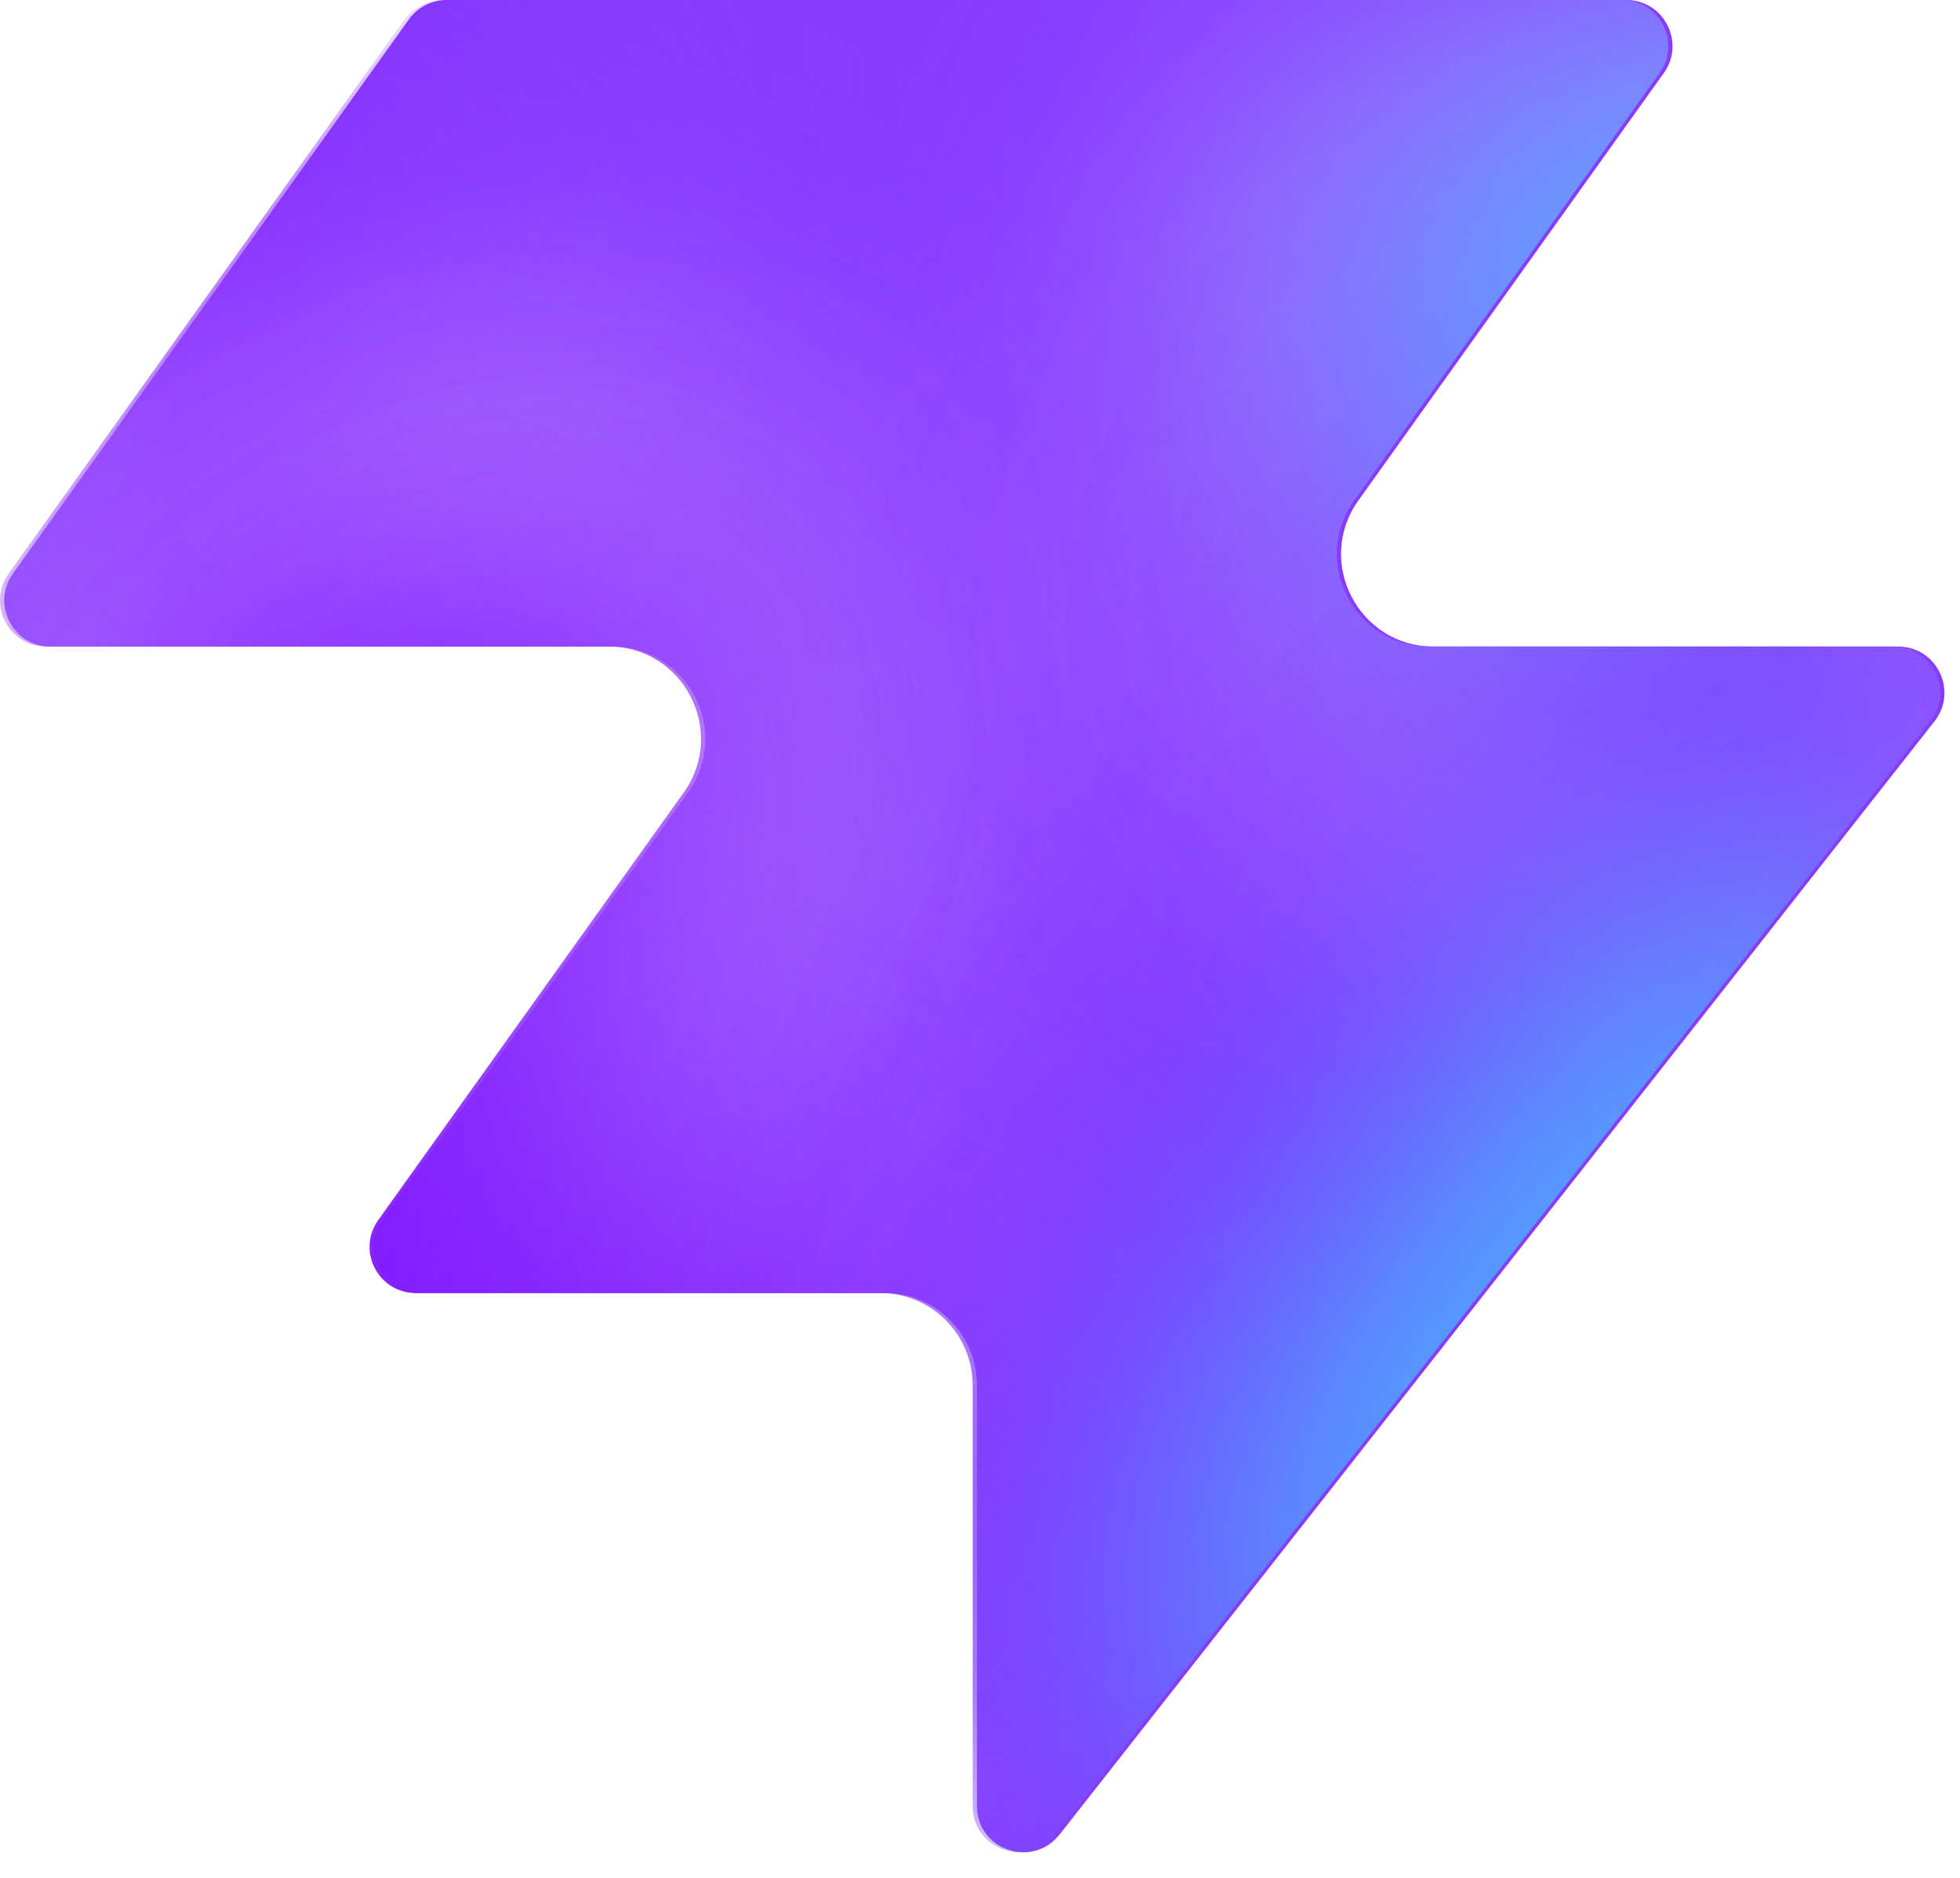
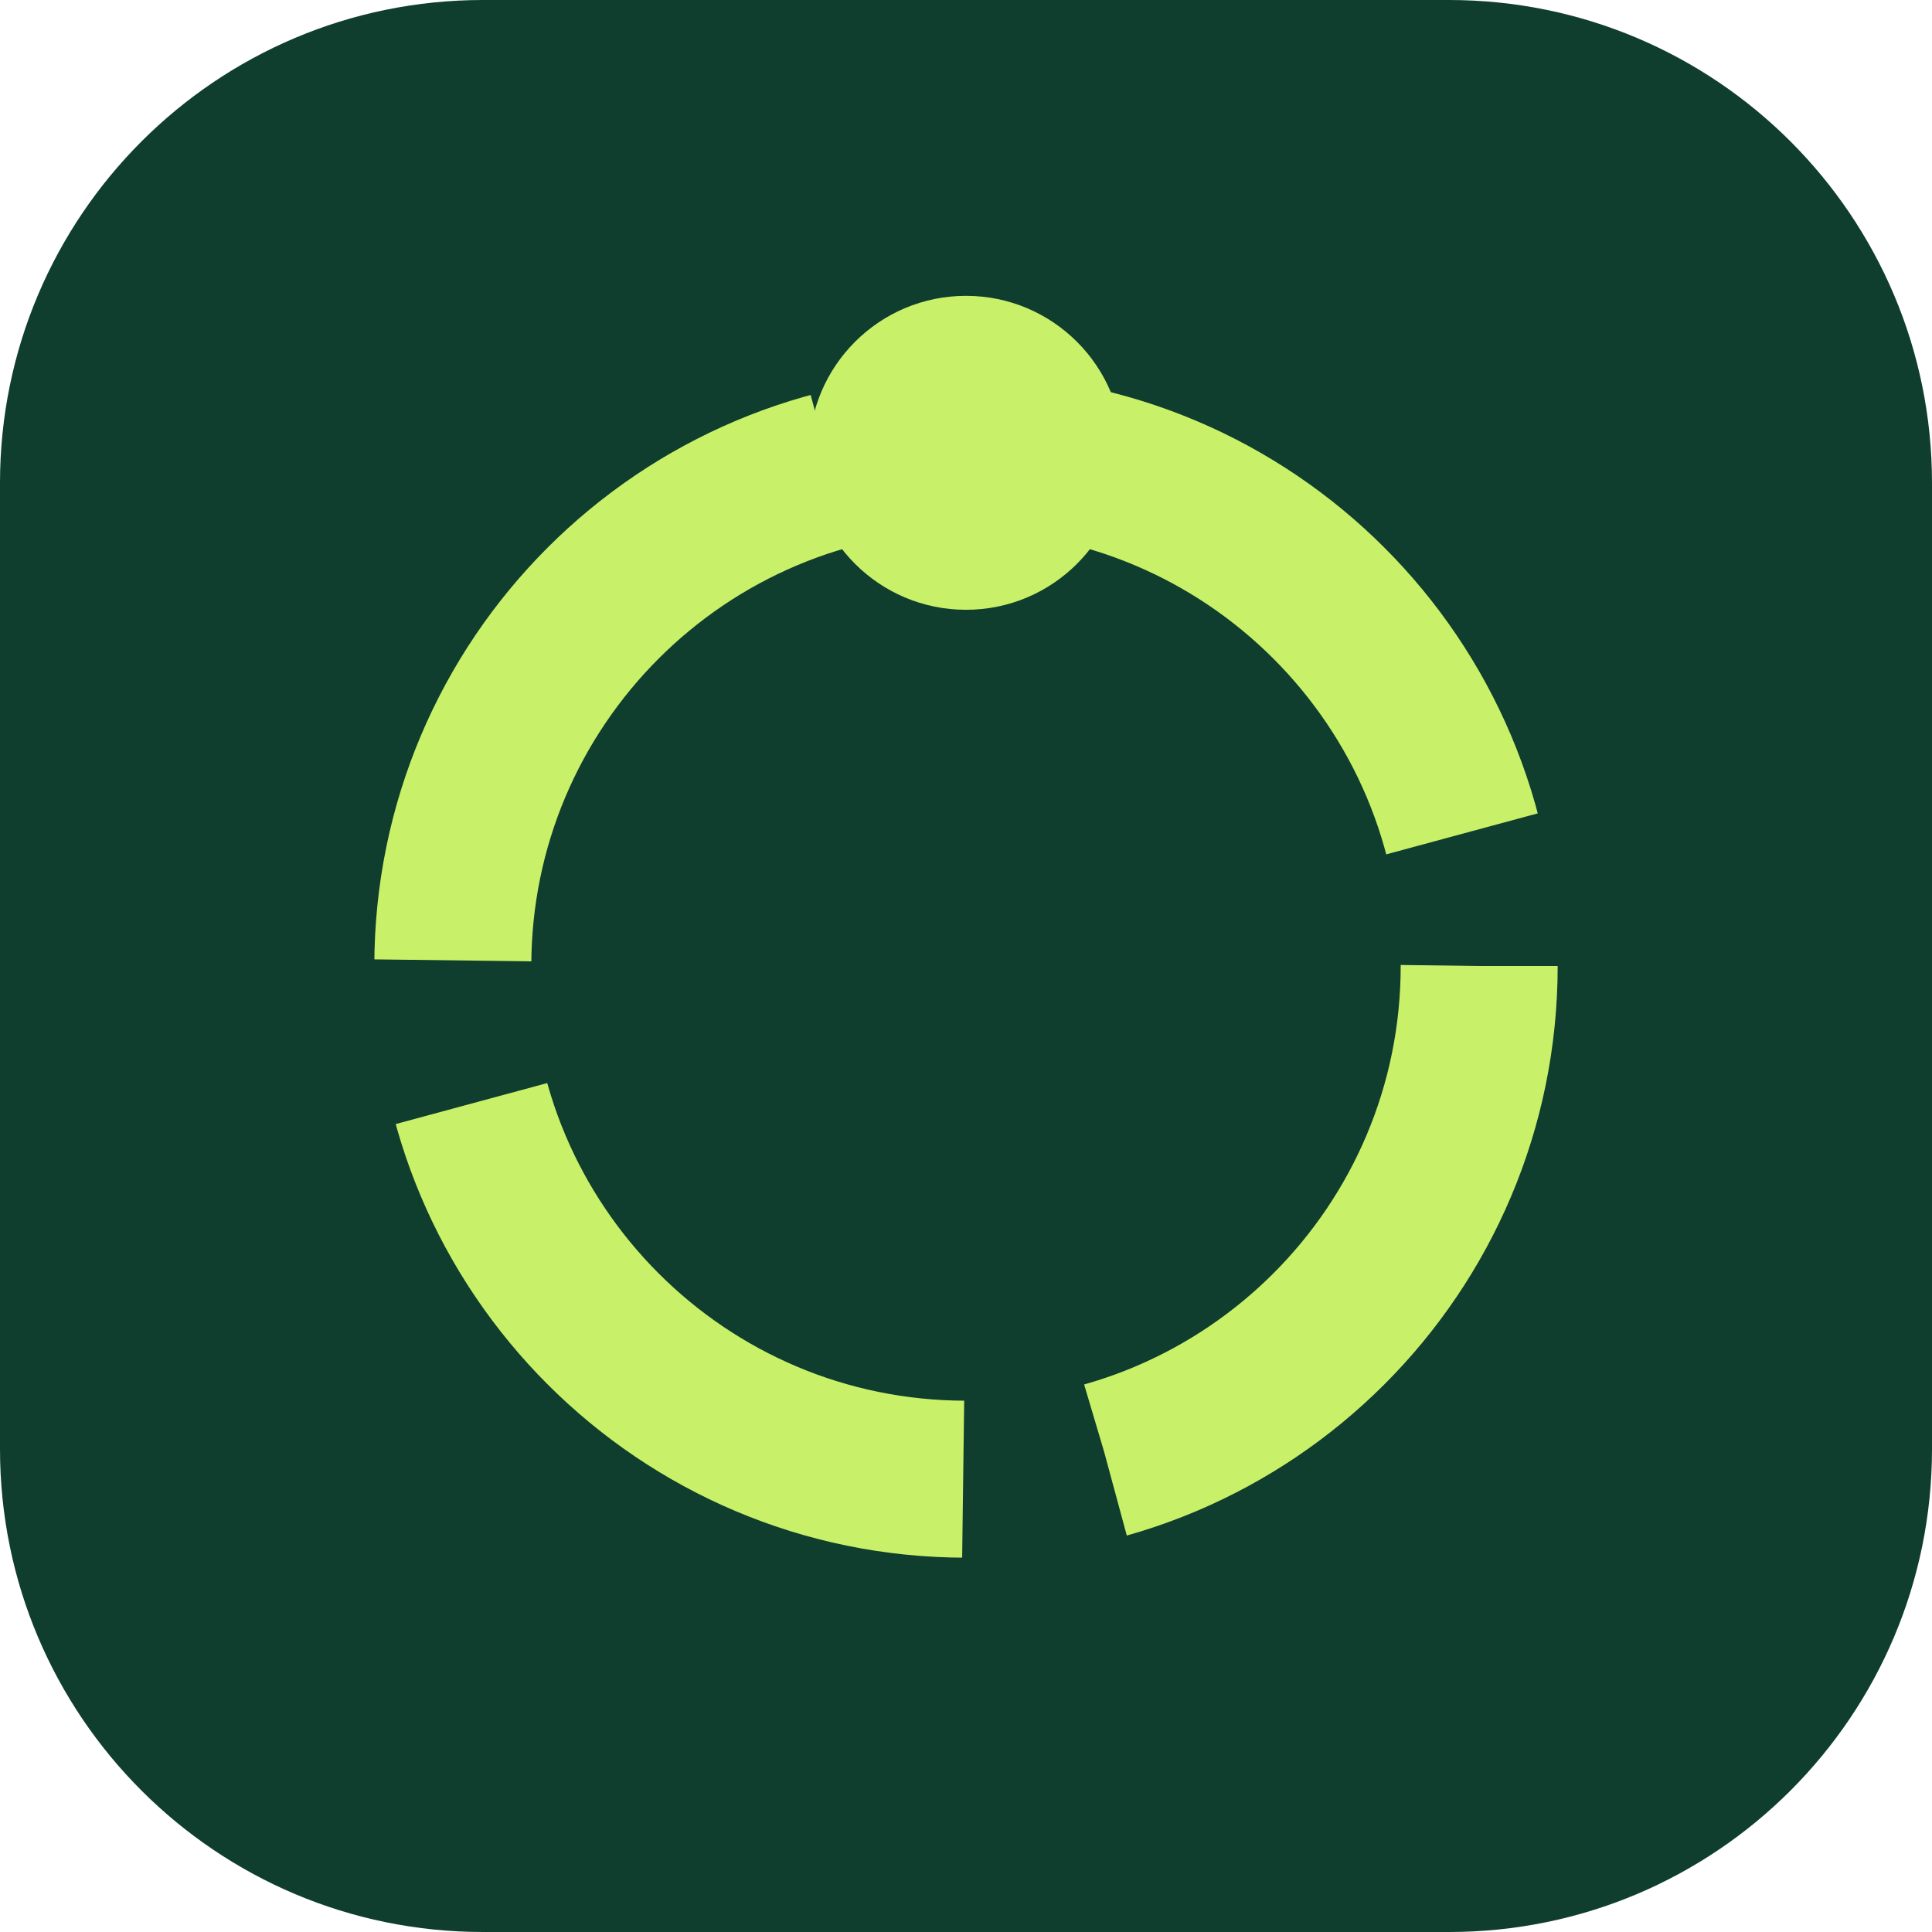
- <svg xmlns="http://www.w3.org/2000/svg" width="48" height="46" fill="none" viewBox="0 0 48 46">
-   <path fill="#863bff" d="M25.946 44.938c-.664.845-2.021.375-2.021-.698V33.937a2.26 2.26 0 0 0-2.262-2.262H10.287c-.92 0-1.456-1.04-.92-1.788l7.48-10.471c1.07-1.497 0-3.578-1.842-3.578H1.237c-.92 0-1.456-1.04-.92-1.788L10.013.474c.214-.297.556-.474.92-.474h28.894c.92 0 1.456 1.04.92 1.788l-7.48 10.471c-1.07 1.498 0 3.579 1.842 3.579h11.377c.943 0 1.473 1.088.89 1.83L25.947 44.94z" style="fill:#863bff;fill:color(display-p3 .525 .23 1);fill-opacity:1" />
-   <mask id="a" width="48" height="46" x="0" y="0" maskUnits="userSpaceOnUse" style="mask-type:alpha">
-     <path fill="#000" d="M25.842 44.938c-.664.844-2.021.375-2.021-.698V33.937a2.26 2.26 0 0 0-2.262-2.262H10.183c-.92 0-1.456-1.04-.92-1.788l7.48-10.471c1.07-1.498 0-3.579-1.842-3.579H1.133c-.92 0-1.456-1.04-.92-1.787L9.91.473c.214-.297.556-.474.92-.474h28.894c.92 0 1.456 1.04.92 1.788l-7.48 10.471c-1.07 1.498 0 3.578 1.842 3.578h11.377c.943 0 1.473 1.088.89 1.832L25.843 44.94z" style="fill:#000;fill-opacity:1" />
-   </mask>
-   <g mask="url(#a)">
-     <g filter="url(#b)">
-       <ellipse cx="5.508" cy="14.704" fill="#ede6ff" rx="5.508" ry="14.704" style="fill:#ede6ff;fill:color(display-p3 .927 .903 1);fill-opacity:1" transform="matrix(.00324 1 1 -.00324 -4.47 31.516)" />
-     </g>
-     <g filter="url(#c)">
-       <ellipse cx="10.399" cy="29.851" fill="#ede6ff" rx="10.399" ry="29.851" style="fill:#ede6ff;fill:color(display-p3 .927 .903 1);fill-opacity:1" transform="matrix(.00324 1 1 -.00324 -39.328 7.883)" />
-     </g>
-     <g filter="url(#d)">
-       <ellipse cx="5.508" cy="30.487" fill="#7e14ff" rx="5.508" ry="30.487" style="fill:#7e14ff;fill:color(display-p3 .492 .077 1);fill-opacity:1" transform="rotate(89.814 -25.913 -14.639)scale(1 -1)" />
-     </g>
-     <g filter="url(#e)">
-       <ellipse cx="5.508" cy="30.599" fill="#7e14ff" rx="5.508" ry="30.599" style="fill:#7e14ff;fill:color(display-p3 .492 .077 1);fill-opacity:1" transform="rotate(89.814 -32.644 -3.334)scale(1 -1)" />
-     </g>
-     <g filter="url(#f)">
-       <ellipse cx="5.508" cy="30.599" fill="#7e14ff" rx="5.508" ry="30.599" style="fill:#7e14ff;fill:color(display-p3 .492 .077 1);fill-opacity:1" transform="matrix(.00324 1 1 -.00324 -34.34 30.47)" />
-     </g>
-     <g filter="url(#g)">
-       <ellipse cx="14.072" cy="22.078" fill="#ede6ff" rx="14.072" ry="22.078" style="fill:#ede6ff;fill:color(display-p3 .927 .903 1);fill-opacity:1" transform="rotate(93.35 24.506 48.493)scale(-1 1)" />
-     </g>
-     <g filter="url(#h)">
-       <ellipse cx="3.47" cy="21.501" fill="#7e14ff" rx="3.47" ry="21.501" style="fill:#7e14ff;fill:color(display-p3 .492 .077 1);fill-opacity:1" transform="rotate(89.009 28.708 47.59)scale(-1 1)" />
-     </g>
-     <g filter="url(#i)">
-       <ellipse cx="3.47" cy="21.501" fill="#7e14ff" rx="3.47" ry="21.501" style="fill:#7e14ff;fill:color(display-p3 .492 .077 1);fill-opacity:1" transform="rotate(89.009 28.708 47.59)scale(-1 1)" />
-     </g>
-     <g filter="url(#j)">
-       <ellipse cx=".387" cy="8.972" fill="#7e14ff" rx="4.407" ry="29.108" style="fill:#7e14ff;fill:color(display-p3 .492 .077 1);fill-opacity:1" transform="rotate(39.51 .387 8.972)" />
-     </g>
-     <g filter="url(#k)">
-       <ellipse cx="47.523" cy="-6.092" fill="#7e14ff" rx="4.407" ry="29.108" style="fill:#7e14ff;fill:color(display-p3 .492 .077 1);fill-opacity:1" transform="rotate(37.892 47.523 -6.092)" />
-     </g>
-     <g filter="url(#l)">
-       <ellipse cx="41.412" cy="6.333" fill="#47bfff" rx="5.971" ry="9.665" style="fill:#47bfff;fill:color(display-p3 .28 .748 1);fill-opacity:1" transform="rotate(37.892 41.412 6.333)" />
-     </g>
-     <g filter="url(#m)">
-       <ellipse cx="-1.879" cy="38.332" fill="#7e14ff" rx="4.407" ry="29.108" style="fill:#7e14ff;fill:color(display-p3 .492 .077 1);fill-opacity:1" transform="rotate(37.892 -1.88 38.332)" />
-     </g>
-     <g filter="url(#n)">
-       <ellipse cx="-1.879" cy="38.332" fill="#7e14ff" rx="4.407" ry="29.108" style="fill:#7e14ff;fill:color(display-p3 .492 .077 1);fill-opacity:1" transform="rotate(37.892 -1.88 38.332)" />
-     </g>
-     <g filter="url(#o)">
-       <ellipse cx="35.651" cy="29.907" fill="#7e14ff" rx="4.407" ry="29.108" style="fill:#7e14ff;fill:color(display-p3 .492 .077 1);fill-opacity:1" transform="rotate(37.892 35.651 29.907)" />
-     </g>
-     <g filter="url(#p)">
-       <ellipse cx="38.418" cy="32.4" fill="#47bfff" rx="5.971" ry="15.297" style="fill:#47bfff;fill:color(display-p3 .28 .748 1);fill-opacity:1" transform="rotate(37.892 38.418 32.4)" />
-     </g>
-   </g>
-   <defs>
-     <filter id="b" width="60.045" height="41.654" x="-19.77" y="16.149" color-interpolation-filters="sRGB" filterUnits="userSpaceOnUse">
-       <feFlood flood-opacity="0" result="BackgroundImageFix" />
-       <feBlend in="SourceGraphic" in2="BackgroundImageFix" result="shape" />
-       <feGaussianBlur result="effect1_foregroundBlur_2002_17158" stdDeviation="7.659" />
-     </filter>
-     <filter id="c" width="90.34" height="51.437" x="-54.613" y="-7.533" color-interpolation-filters="sRGB" filterUnits="userSpaceOnUse">
-       <feFlood flood-opacity="0" result="BackgroundImageFix" />
-       <feBlend in="SourceGraphic" in2="BackgroundImageFix" result="shape" />
-       <feGaussianBlur result="effect1_foregroundBlur_2002_17158" stdDeviation="7.659" />
-     </filter>
-     <filter id="d" width="79.355" height="29.4" x="-49.64" y="2.03" color-interpolation-filters="sRGB" filterUnits="userSpaceOnUse">
-       <feFlood flood-opacity="0" result="BackgroundImageFix" />
-       <feBlend in="SourceGraphic" in2="BackgroundImageFix" result="shape" />
-       <feGaussianBlur result="effect1_foregroundBlur_2002_17158" stdDeviation="4.596" />
-     </filter>
-     <filter id="e" width="79.579" height="29.4" x="-45.045" y="20.029" color-interpolation-filters="sRGB" filterUnits="userSpaceOnUse">
-       <feFlood flood-opacity="0" result="BackgroundImageFix" />
-       <feBlend in="SourceGraphic" in2="BackgroundImageFix" result="shape" />
-       <feGaussianBlur result="effect1_foregroundBlur_2002_17158" stdDeviation="4.596" />
-     </filter>
-     <filter id="f" width="79.579" height="29.4" x="-43.513" y="21.178" color-interpolation-filters="sRGB" filterUnits="userSpaceOnUse">
-       <feFlood flood-opacity="0" result="BackgroundImageFix" />
-       <feBlend in="SourceGraphic" in2="BackgroundImageFix" result="shape" />
-       <feGaussianBlur result="effect1_foregroundBlur_2002_17158" stdDeviation="4.596" />
-     </filter>
-     <filter id="g" width="74.749" height="58.852" x="15.756" y="-17.901" color-interpolation-filters="sRGB" filterUnits="userSpaceOnUse">
-       <feFlood flood-opacity="0" result="BackgroundImageFix" />
-       <feBlend in="SourceGraphic" in2="BackgroundImageFix" result="shape" />
-       <feGaussianBlur result="effect1_foregroundBlur_2002_17158" stdDeviation="7.659" />
-     </filter>
-     <filter id="h" width="61.377" height="25.362" x="23.548" y="2.284" color-interpolation-filters="sRGB" filterUnits="userSpaceOnUse">
-       <feFlood flood-opacity="0" result="BackgroundImageFix" />
-       <feBlend in="SourceGraphic" in2="BackgroundImageFix" result="shape" />
-       <feGaussianBlur result="effect1_foregroundBlur_2002_17158" stdDeviation="4.596" />
-     </filter>
-     <filter id="i" width="61.377" height="25.362" x="23.548" y="2.284" color-interpolation-filters="sRGB" filterUnits="userSpaceOnUse">
-       <feFlood flood-opacity="0" result="BackgroundImageFix" />
-       <feBlend in="SourceGraphic" in2="BackgroundImageFix" result="shape" />
-       <feGaussianBlur result="effect1_foregroundBlur_2002_17158" stdDeviation="4.596" />
-     </filter>
-     <filter id="j" width="56.045" height="63.649" x="-27.636" y="-22.853" color-interpolation-filters="sRGB" filterUnits="userSpaceOnUse">
-       <feFlood flood-opacity="0" result="BackgroundImageFix" />
-       <feBlend in="SourceGraphic" in2="BackgroundImageFix" result="shape" />
-       <feGaussianBlur result="effect1_foregroundBlur_2002_17158" stdDeviation="4.596" />
-     </filter>
-     <filter id="k" width="54.814" height="64.646" x="20.116" y="-38.415" color-interpolation-filters="sRGB" filterUnits="userSpaceOnUse">
-       <feFlood flood-opacity="0" result="BackgroundImageFix" />
-       <feBlend in="SourceGraphic" in2="BackgroundImageFix" result="shape" />
-       <feGaussianBlur result="effect1_foregroundBlur_2002_17158" stdDeviation="4.596" />
-     </filter>
-     <filter id="l" width="33.541" height="35.313" x="24.641" y="-11.323" color-interpolation-filters="sRGB" filterUnits="userSpaceOnUse">
-       <feFlood flood-opacity="0" result="BackgroundImageFix" />
-       <feBlend in="SourceGraphic" in2="BackgroundImageFix" result="shape" />
-       <feGaussianBlur result="effect1_foregroundBlur_2002_17158" stdDeviation="4.596" />
-     </filter>
-     <filter id="m" width="54.814" height="64.646" x="-29.286" y="6.009" color-interpolation-filters="sRGB" filterUnits="userSpaceOnUse">
-       <feFlood flood-opacity="0" result="BackgroundImageFix" />
-       <feBlend in="SourceGraphic" in2="BackgroundImageFix" result="shape" />
-       <feGaussianBlur result="effect1_foregroundBlur_2002_17158" stdDeviation="4.596" />
-     </filter>
-     <filter id="n" width="54.814" height="64.646" x="-29.286" y="6.009" color-interpolation-filters="sRGB" filterUnits="userSpaceOnUse">
-       <feFlood flood-opacity="0" result="BackgroundImageFix" />
-       <feBlend in="SourceGraphic" in2="BackgroundImageFix" result="shape" />
-       <feGaussianBlur result="effect1_foregroundBlur_2002_17158" stdDeviation="4.596" />
-     </filter>
-     <filter id="o" width="54.814" height="64.646" x="8.244" y="-2.416" color-interpolation-filters="sRGB" filterUnits="userSpaceOnUse">
-       <feFlood flood-opacity="0" result="BackgroundImageFix" />
-       <feBlend in="SourceGraphic" in2="BackgroundImageFix" result="shape" />
-       <feGaussianBlur result="effect1_foregroundBlur_2002_17158" stdDeviation="4.596" />
-     </filter>
-     <filter id="p" width="39.409" height="43.623" x="18.713" y="10.588" color-interpolation-filters="sRGB" filterUnits="userSpaceOnUse">
-       <feFlood flood-opacity="0" result="BackgroundImageFix" />
-       <feBlend in="SourceGraphic" in2="BackgroundImageFix" result="shape" />
-       <feGaussianBlur result="effect1_foregroundBlur_2002_17158" stdDeviation="4.596" />
-     </filter>
-   </defs>
+ <svg xmlns="http://www.w3.org/2000/svg" viewBox="0 0 32 32">
+   <rect width="32" height="32" rx="8" fill="#0F3D2E" />
+   <circle cx="16" cy="16" r="8.5" fill="none" stroke="#C8F169" stroke-width="2.6" stroke-dasharray="11 2.4" />
+   <circle cx="16" cy="7.5" r="2.6" fill="#C8F169" />
</svg>
